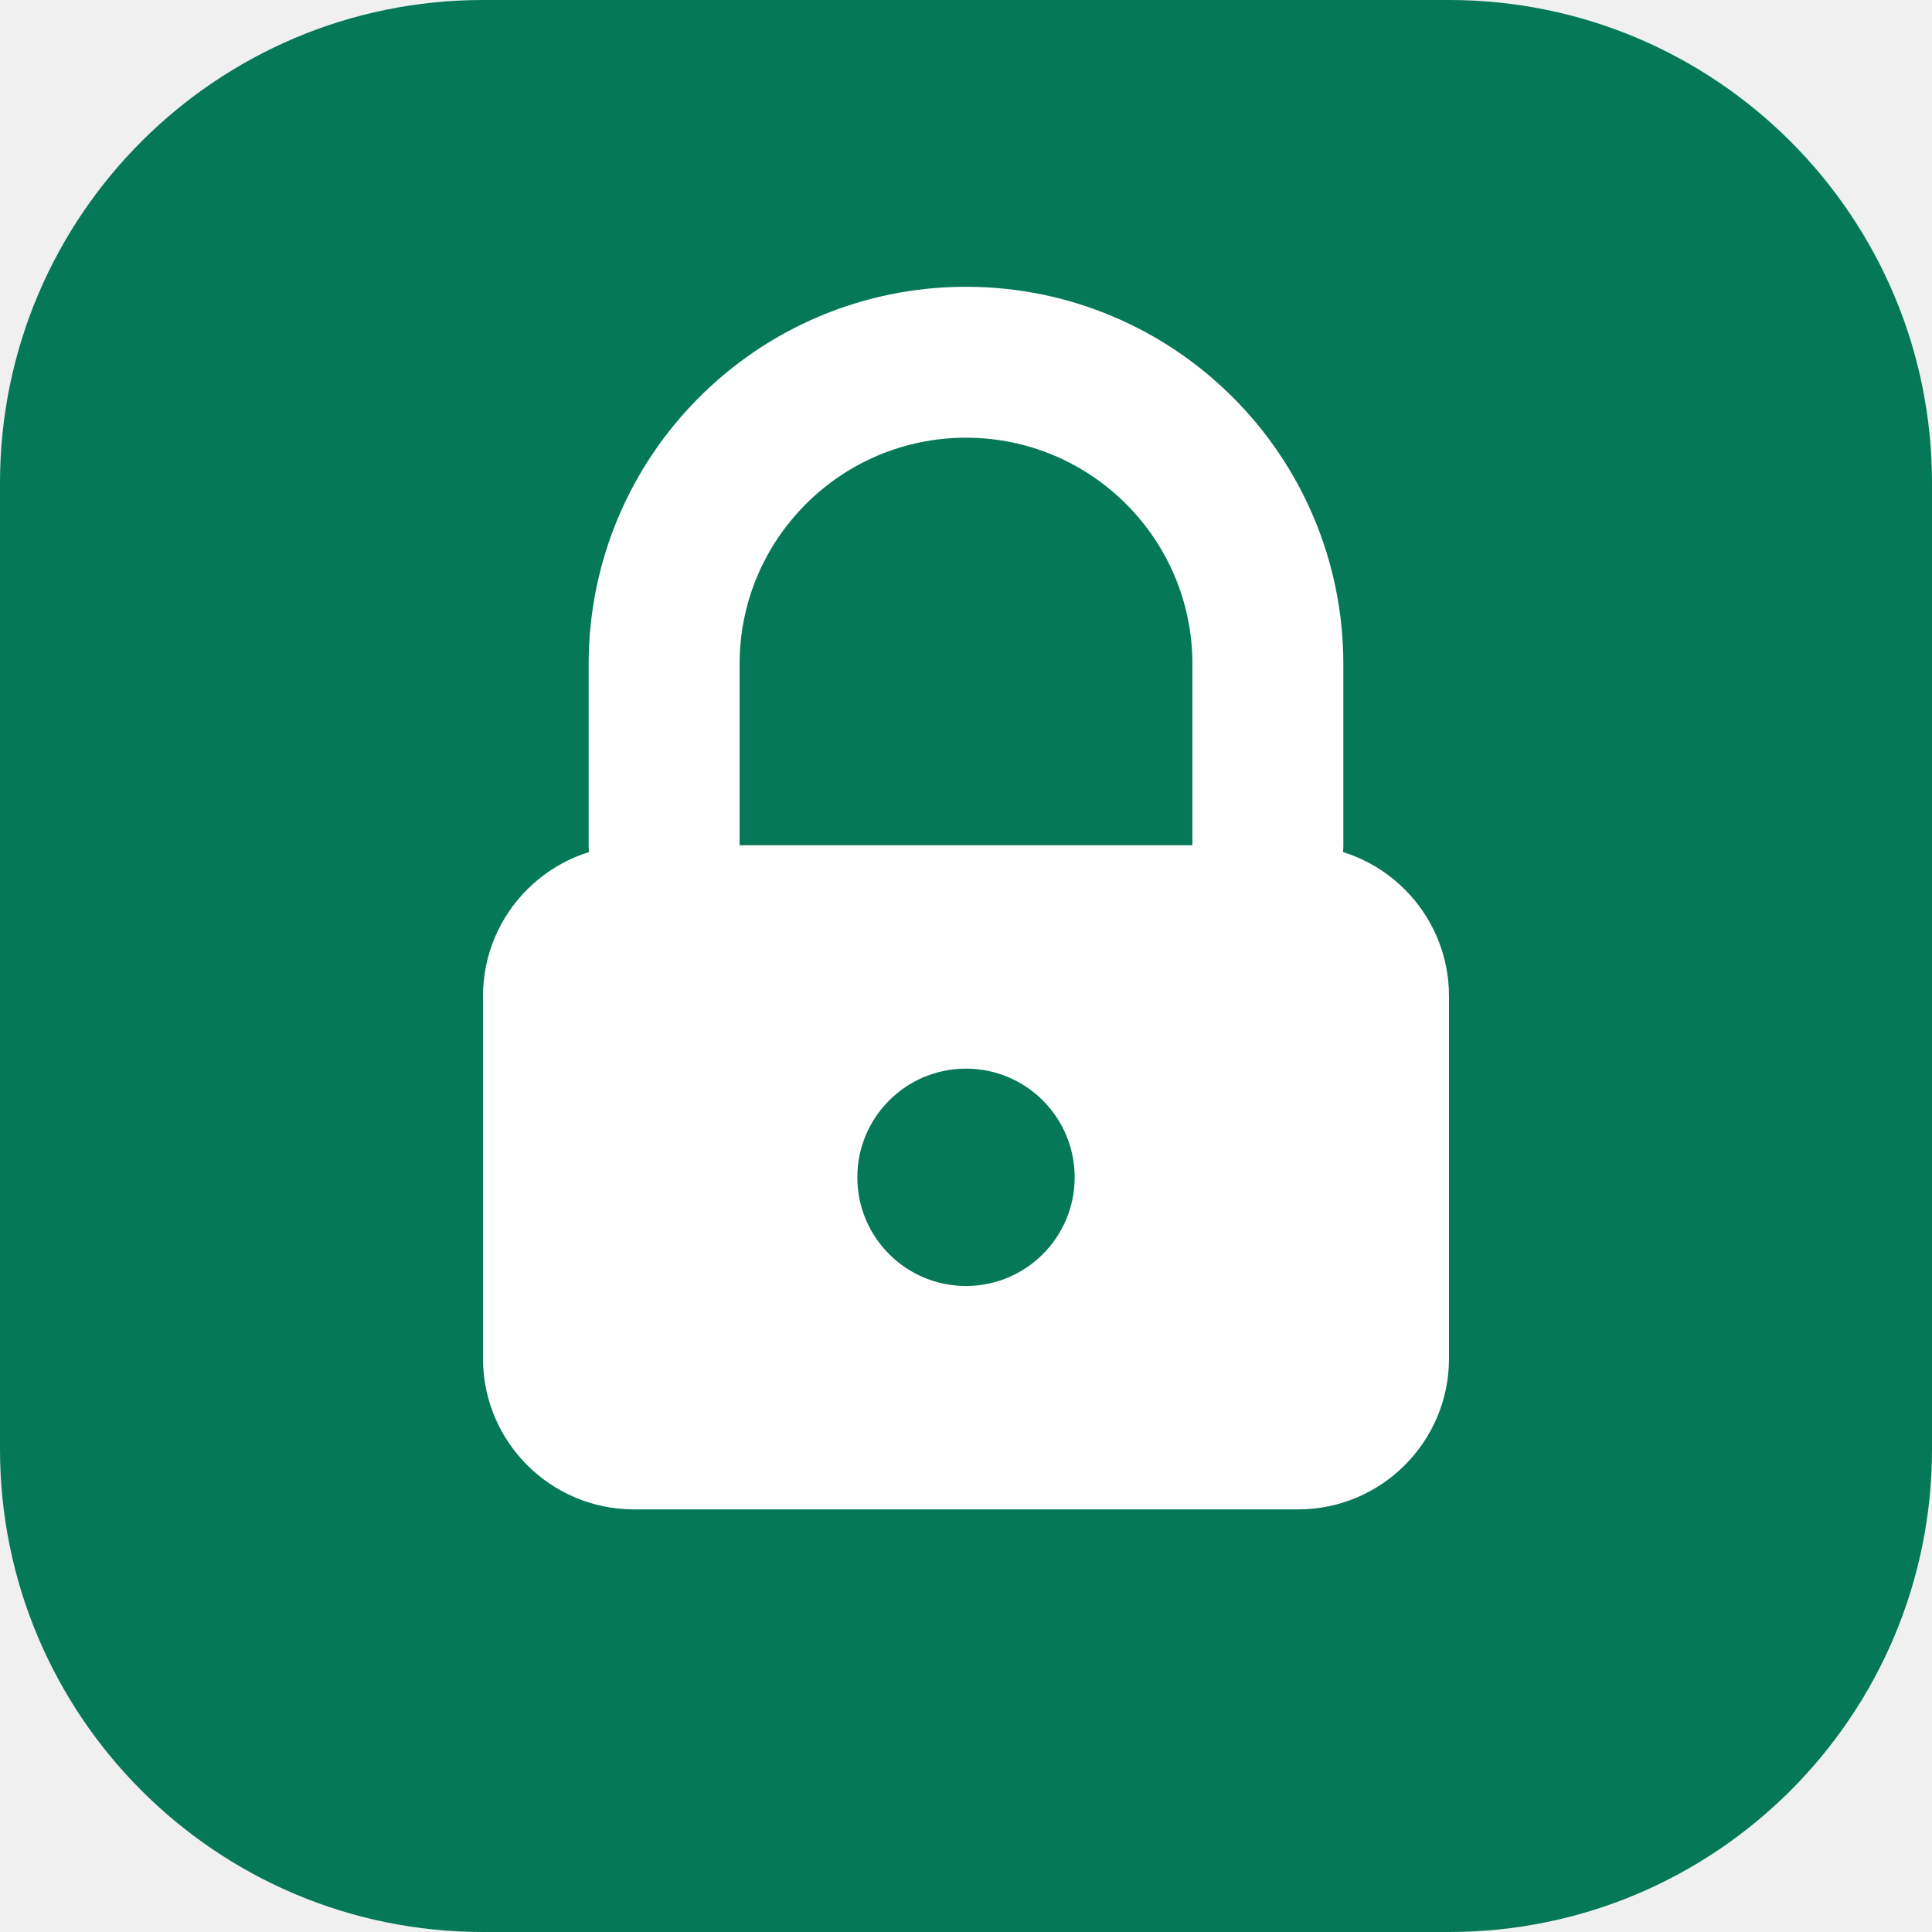
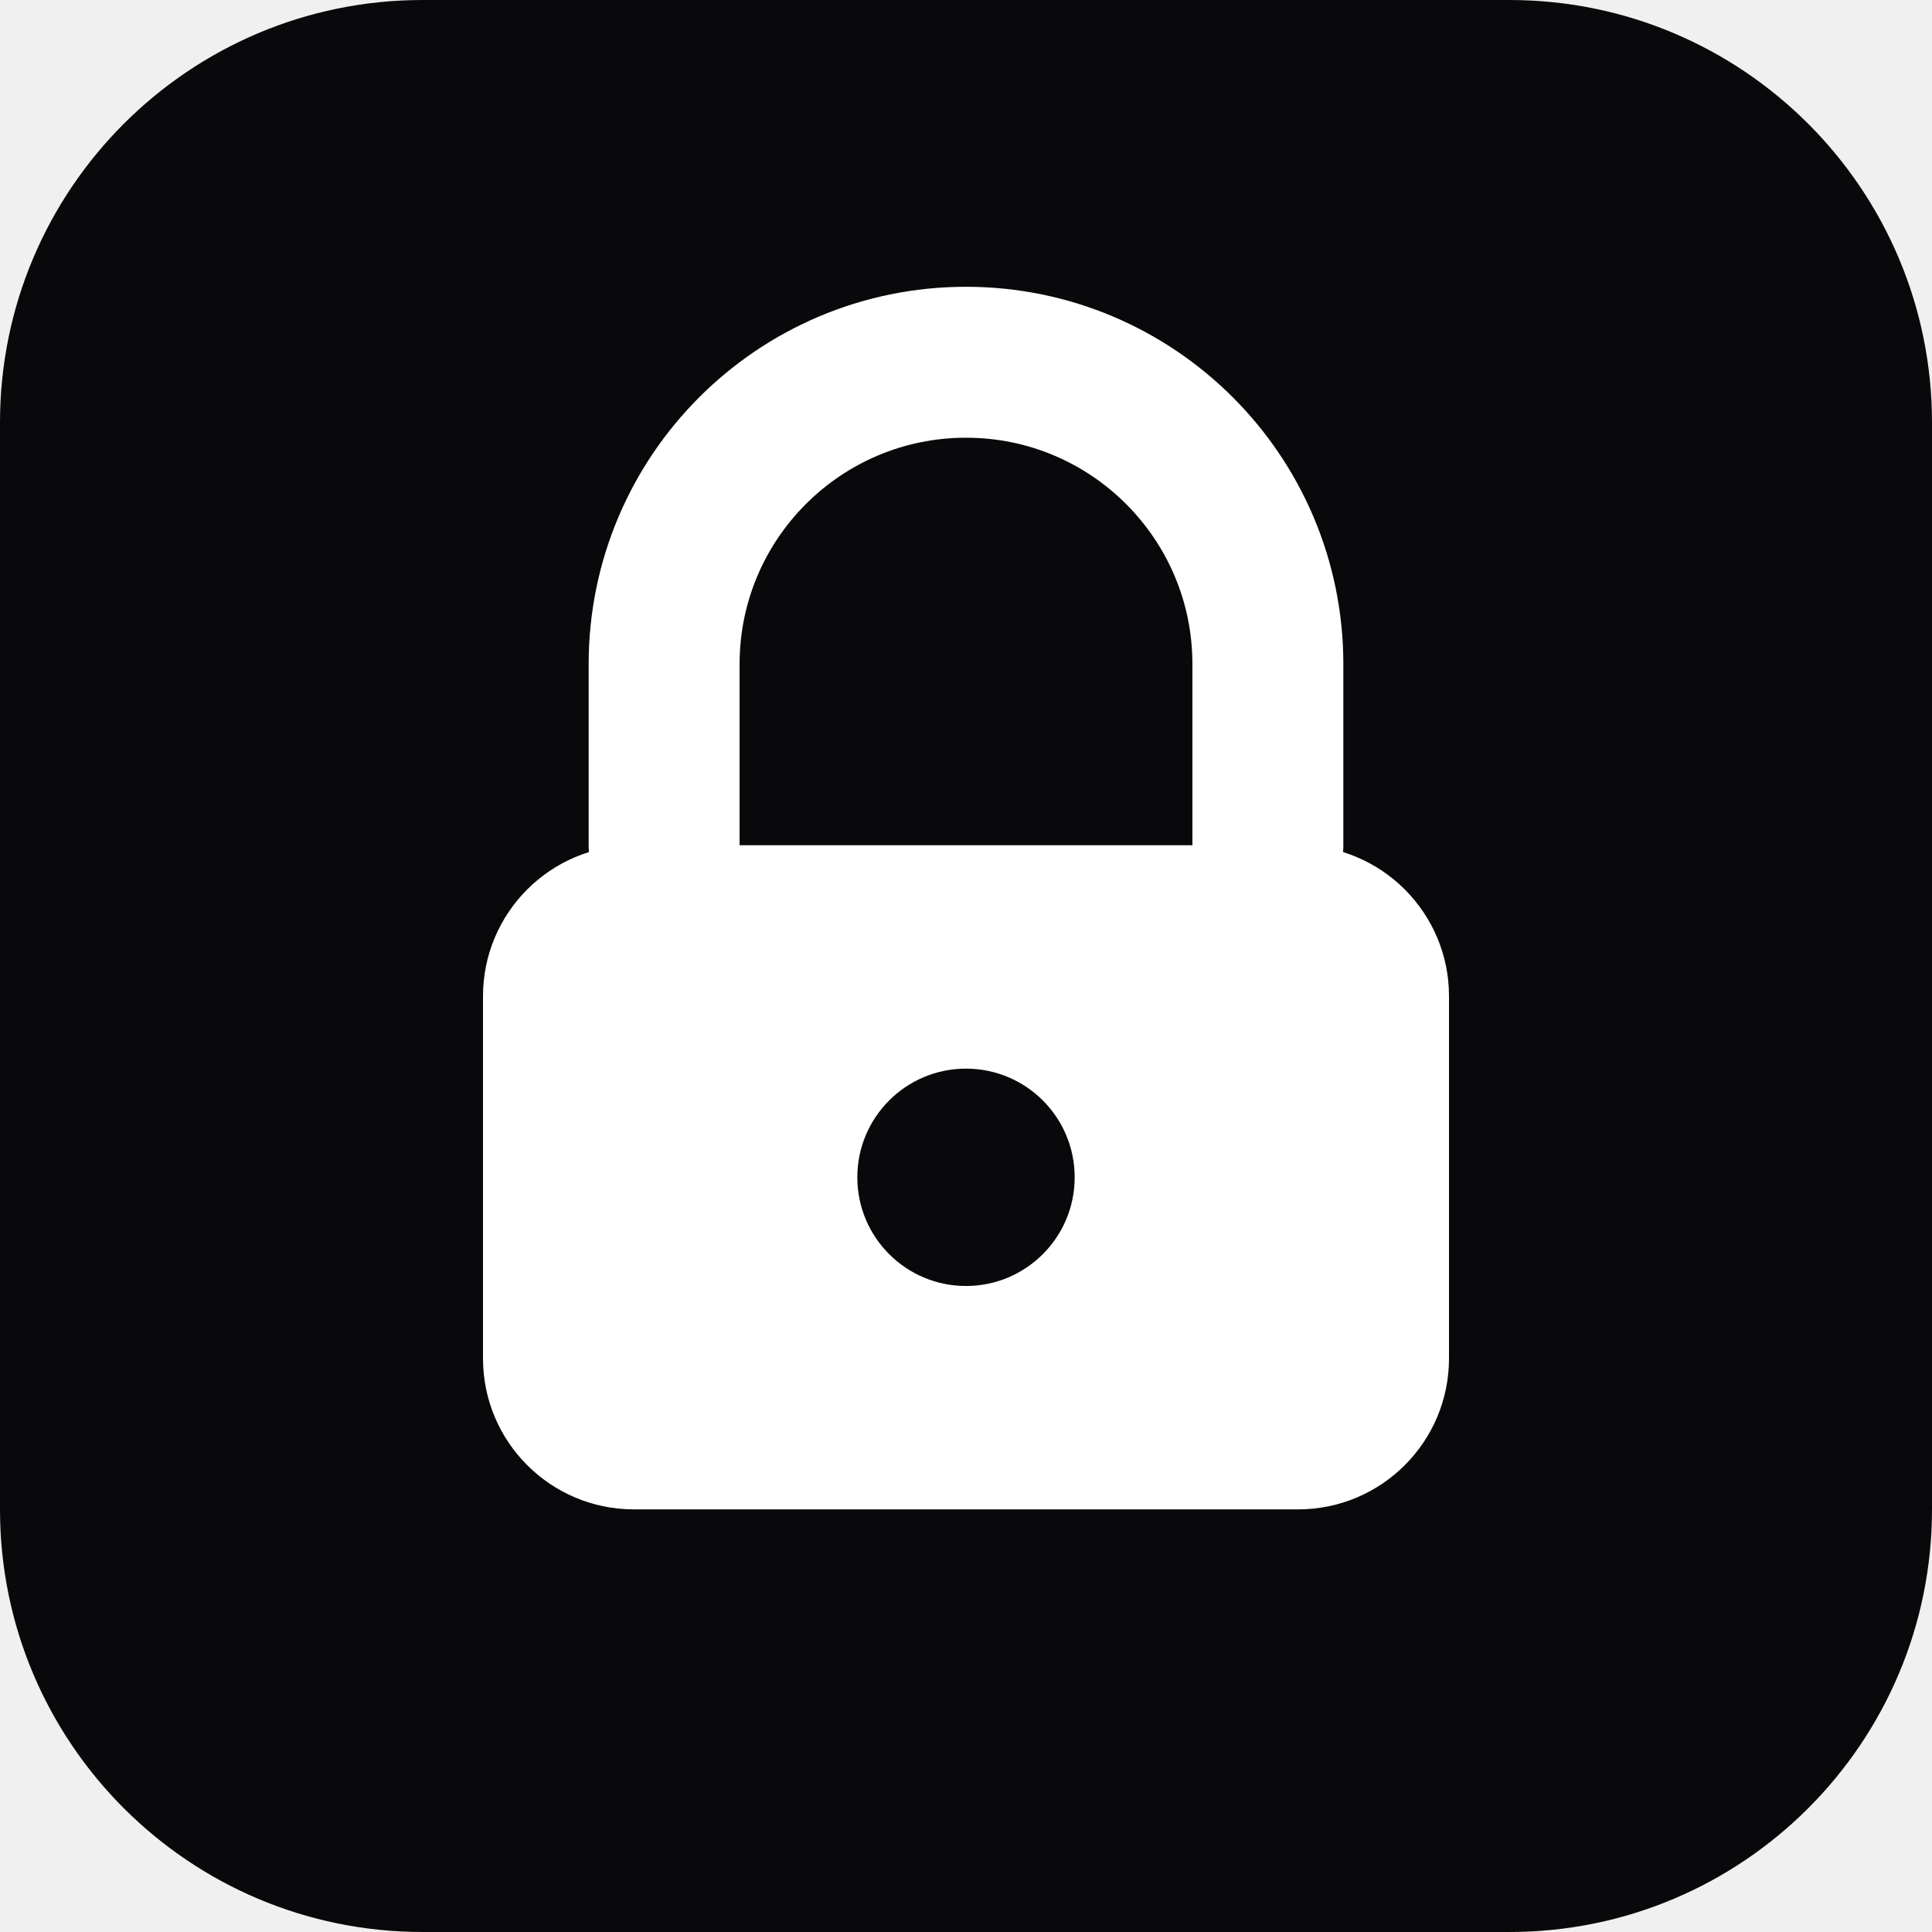
<svg xmlns="http://www.w3.org/2000/svg" viewBox="0 0 32 32">
-   <rect width="32" height="32" rx="8" fill="#047857" />
+   <rect width="32" height="32" rx="7" fill="#09090b" />
  <path d="M11 14v-3a5 5 0 0 1 10 0v3" fill="none" stroke="#fff" stroke-width="2.5" stroke-linecap="round" />
  <rect x="8" y="14" width="16" height="11" rx="2.5" fill="#fff" />
-   <circle cx="16" cy="19.5" r="1.8" fill="#047857" />
+   <circle cx="16" cy="19.5" r="1.8" fill="#09090b" />
</svg>
